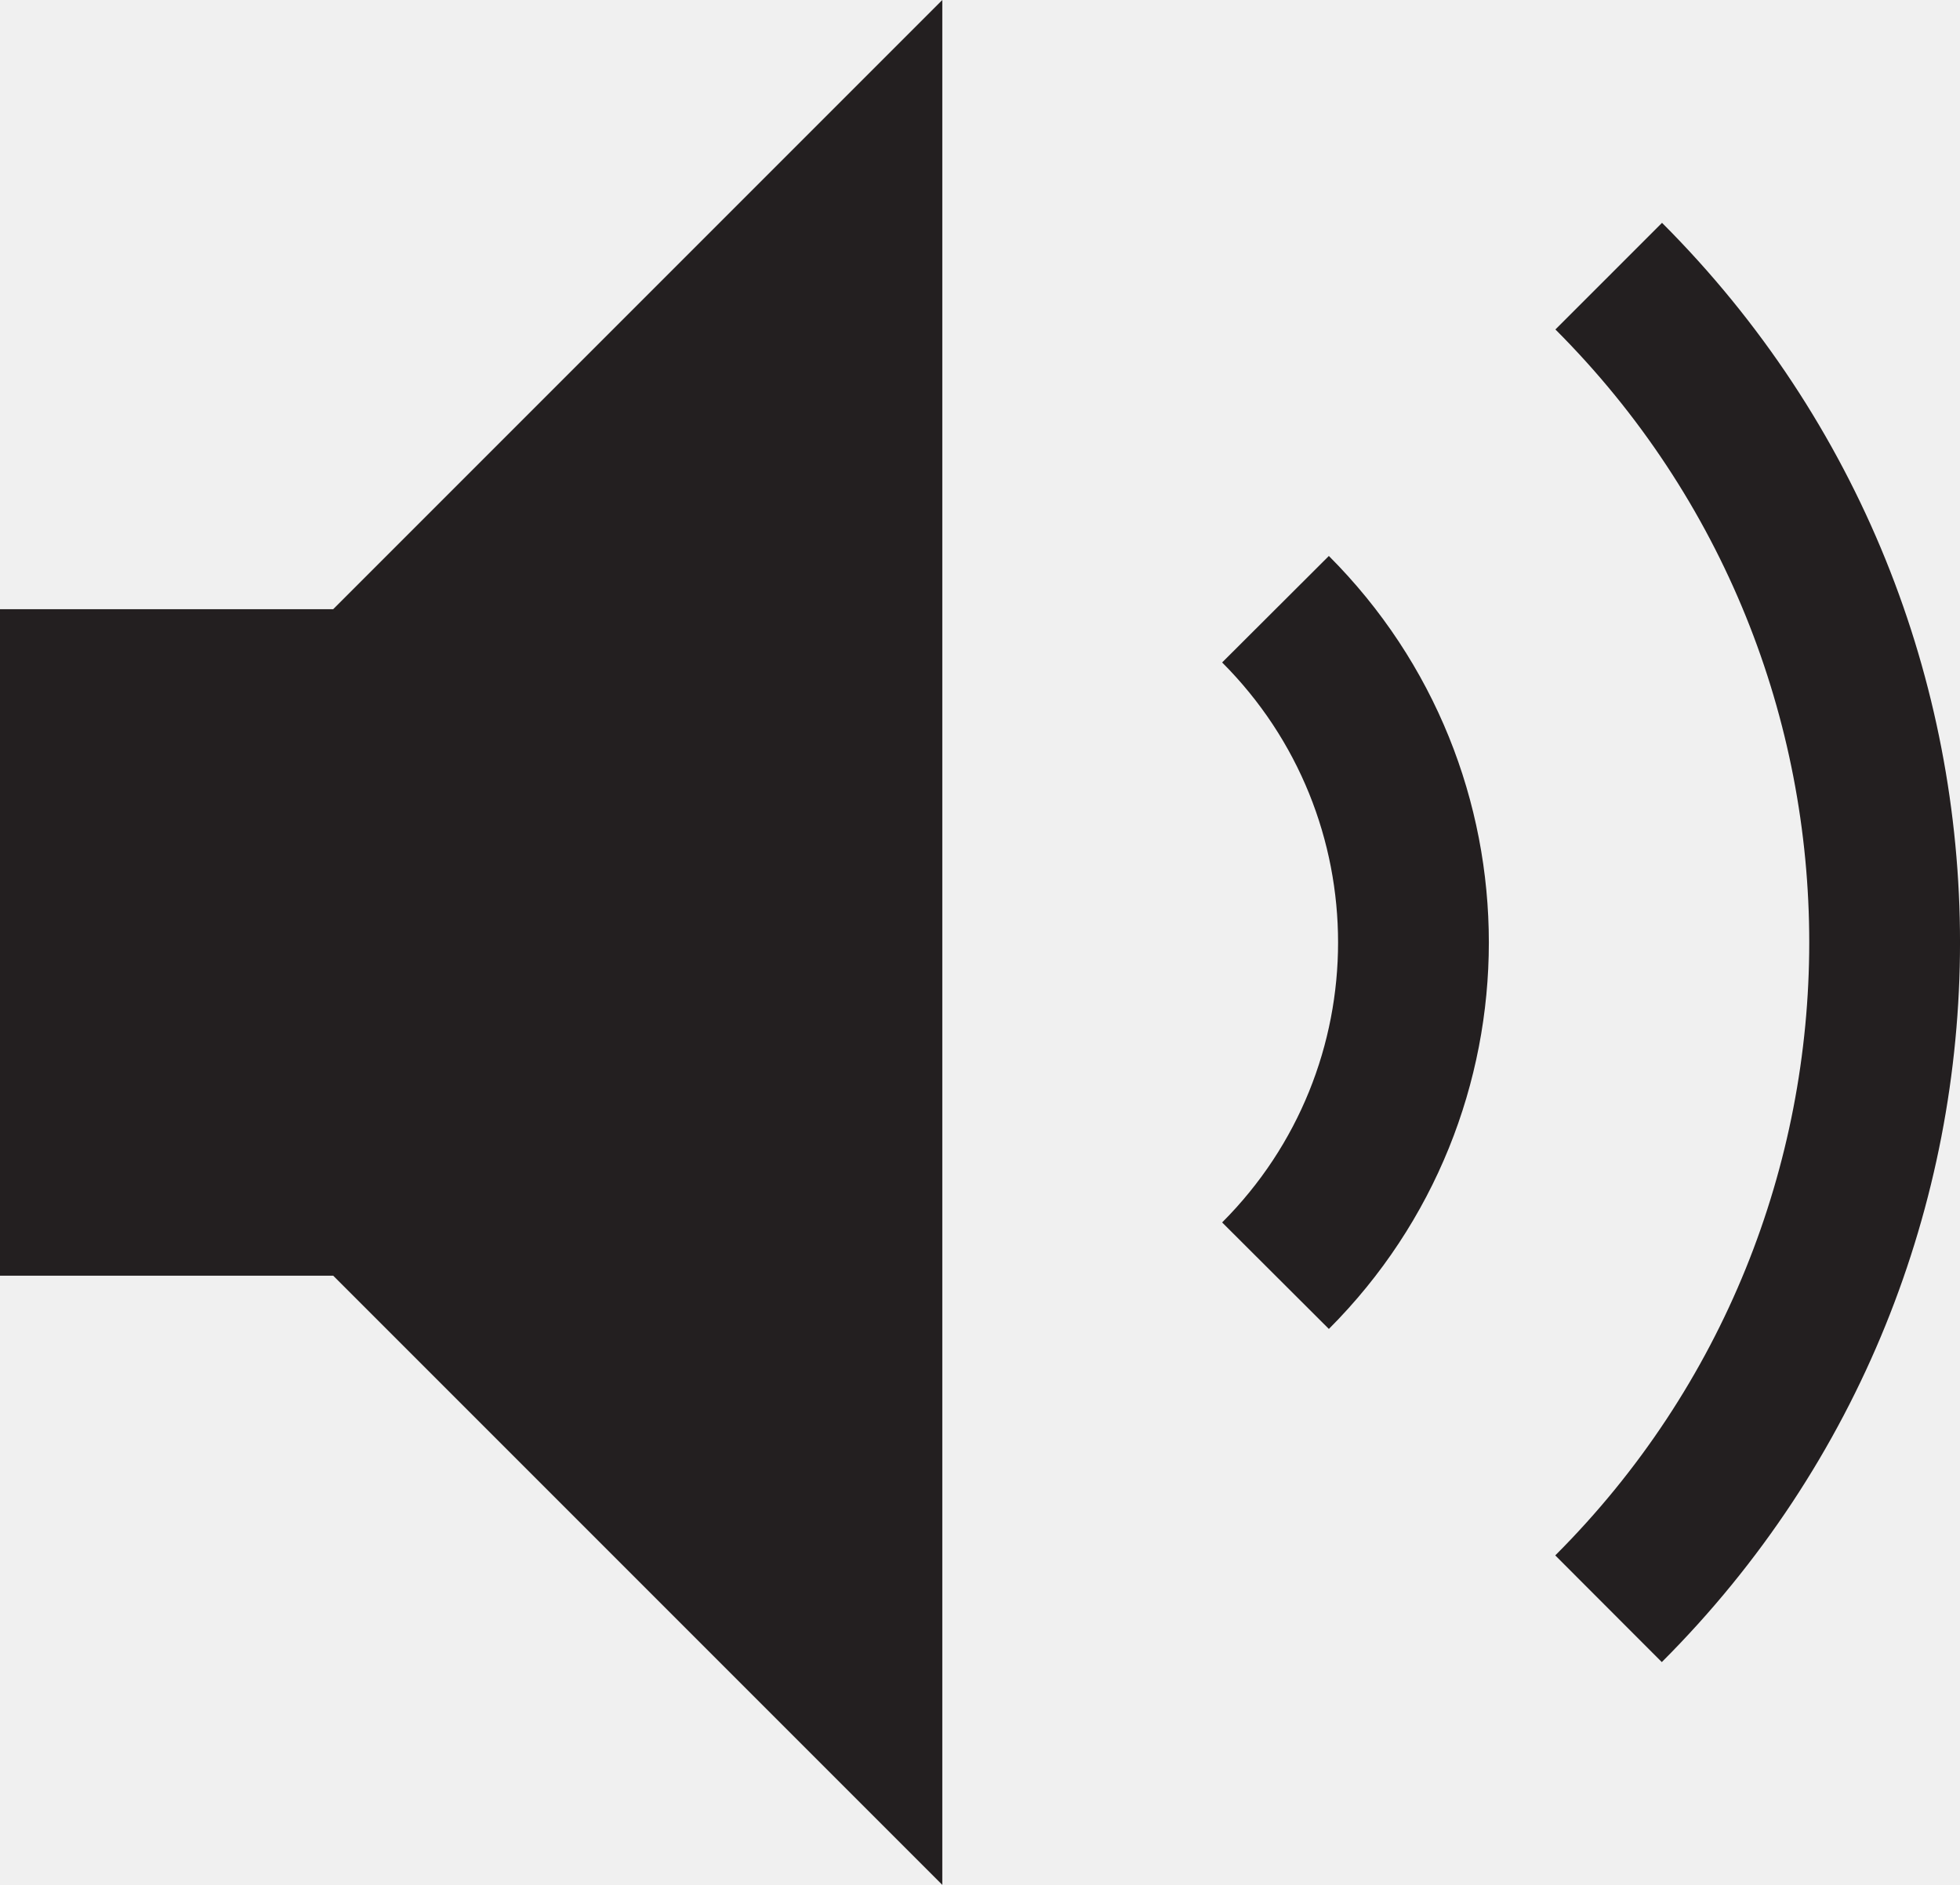
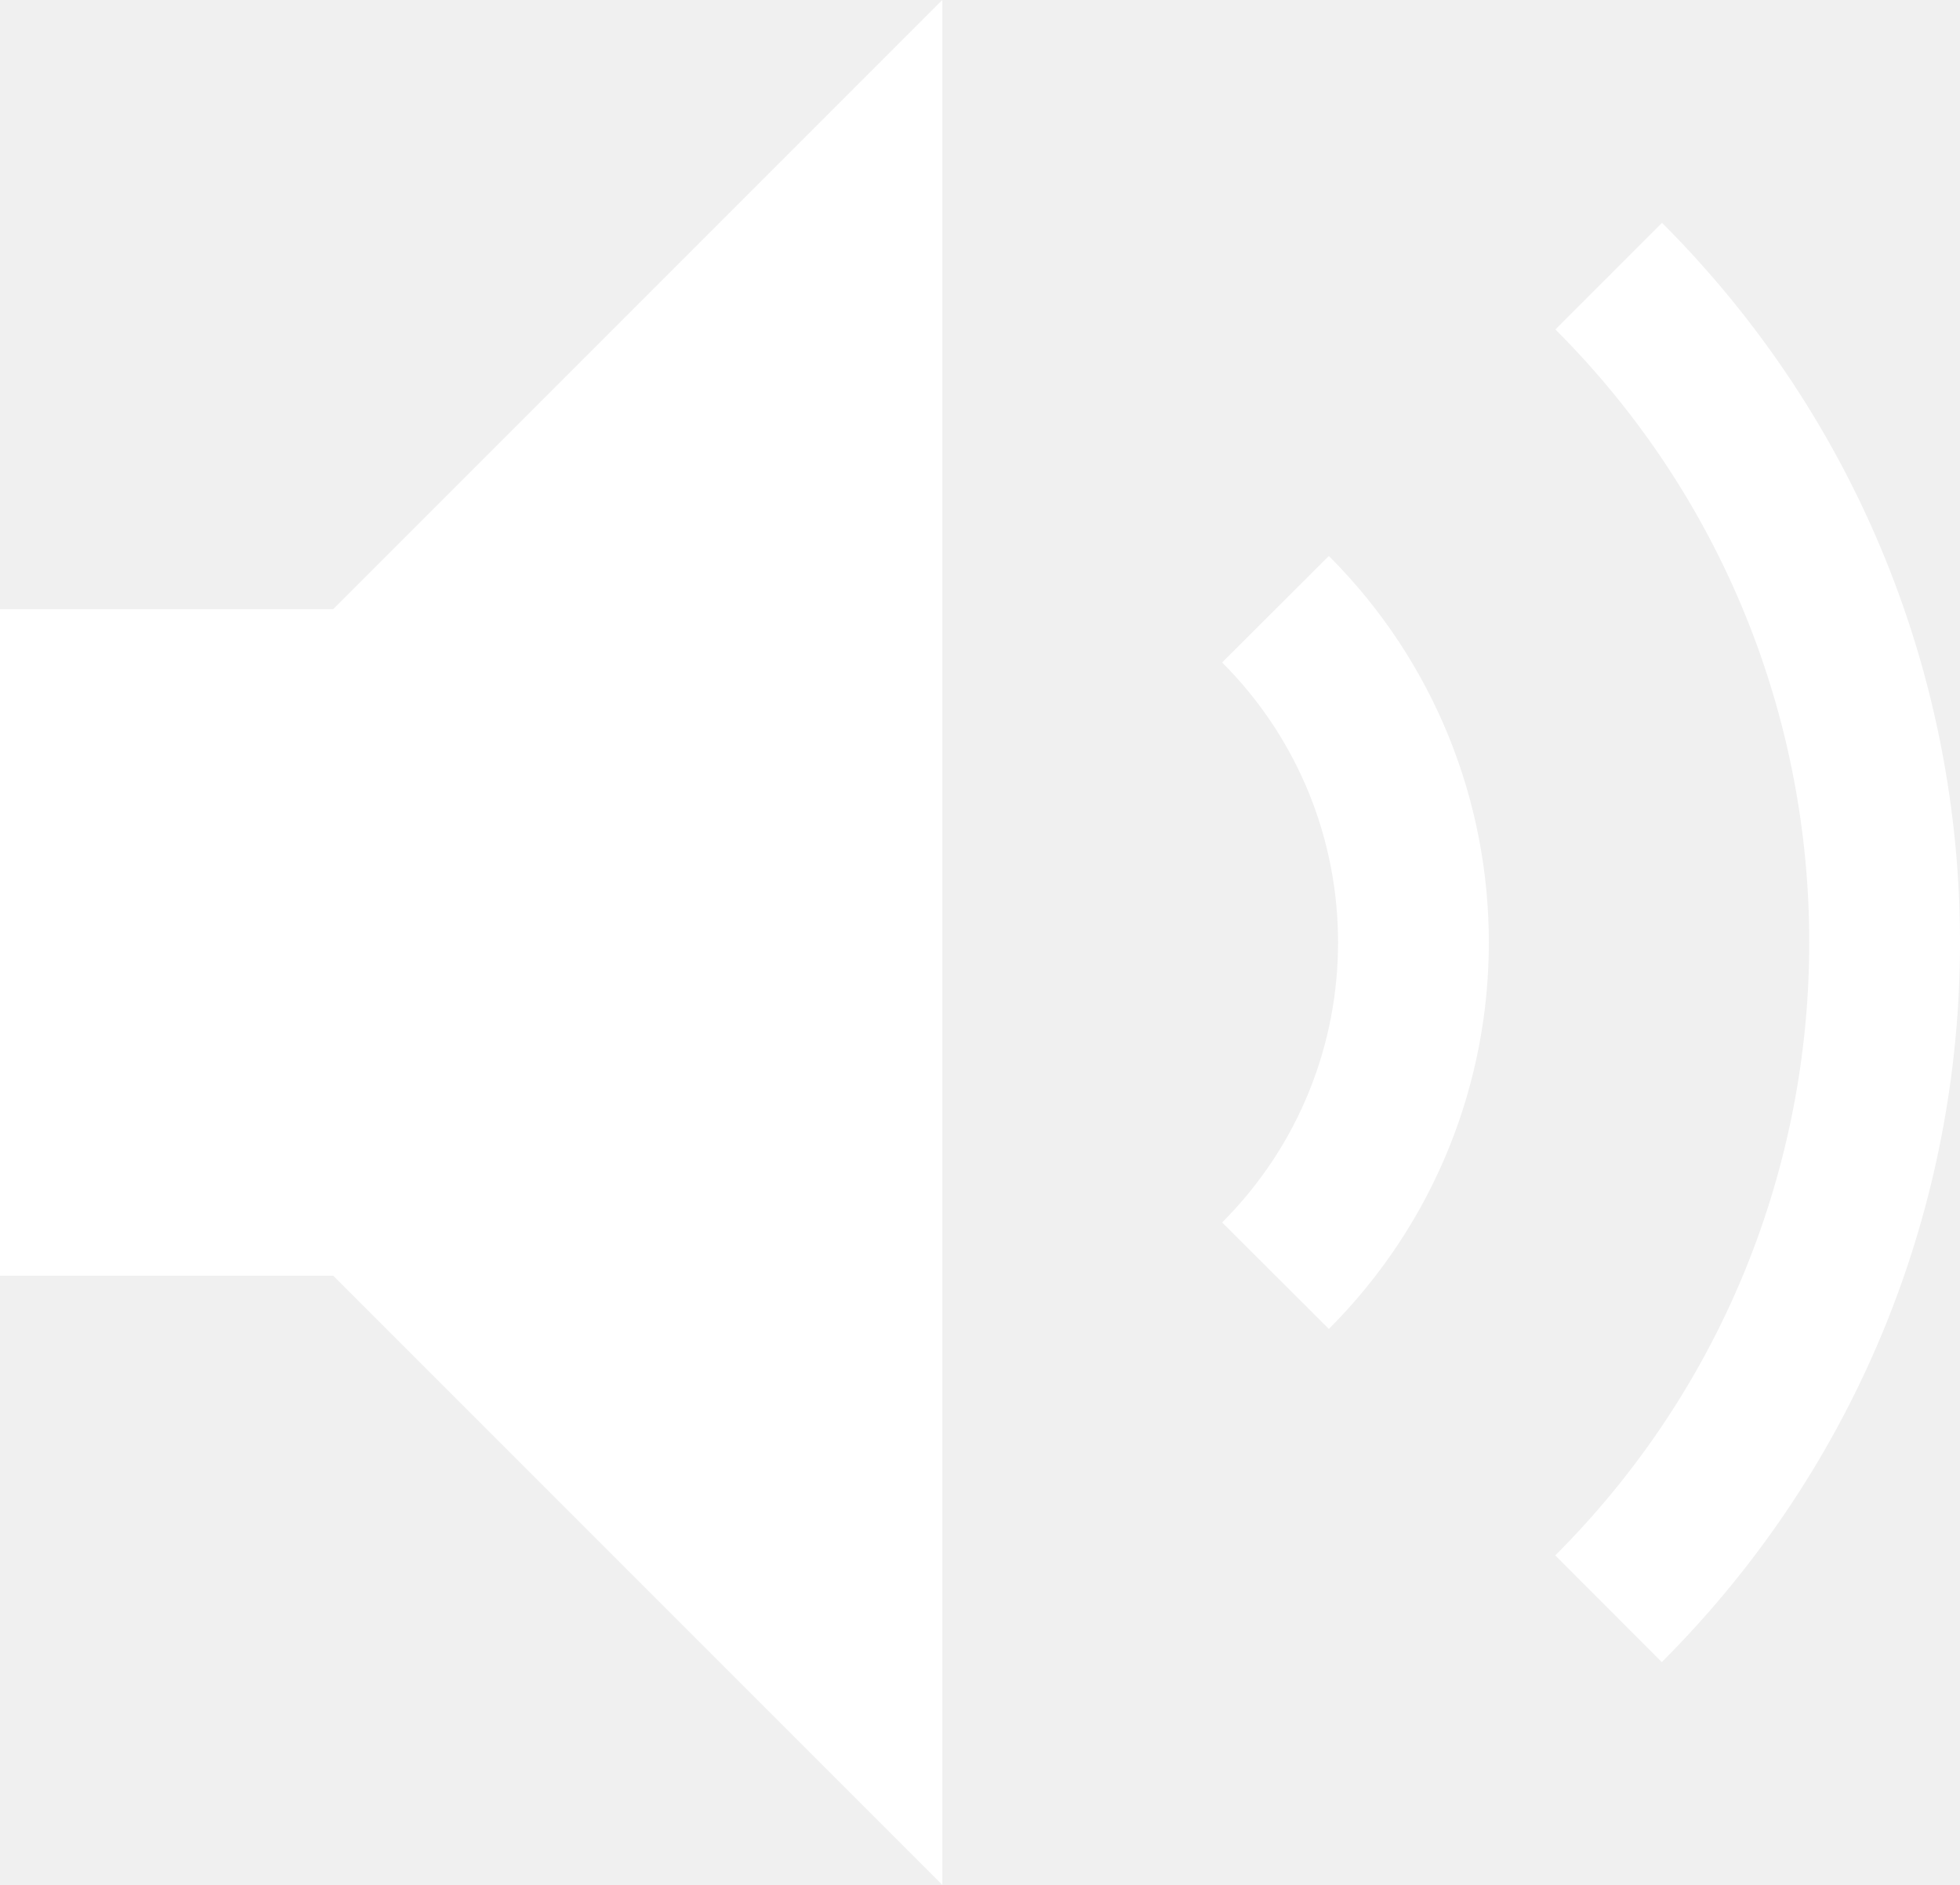
<svg xmlns="http://www.w3.org/2000/svg" viewBox="0 0 104 100">
  <defs>
-     <style>.cls-1{fill:#231f20;}</style>
+     <style>.cls-1{fill:#ffffff;}</style>
  </defs>
  <g id="Layer_2" data-name="Layer 2">
    <g id="Layer_1-2" data-name="Layer 1">
      <g id="med-volume">
        <polygon class="cls-1" points="50 0 50 100 17.68 67.68 0 67.68 0 32.32 17.68 32.32 50 0" />
        <path class="cls-1" d="M70.511,70.505l-5.663-5.65a21.01,21.01,0,0,0,0-29.709l5.663-5.65a29.009,29.009,0,0,1,0,41.01Z" />
        <path class="cls-1" d="M88.189,11.822A53.984,53.984,0,0,1,88.177,88.18l-5.653-5.66a45.985,45.985,0,0,0,.008-65.041l2.824-2.823" />
      </g>
    </g>
  </g>
</svg>
